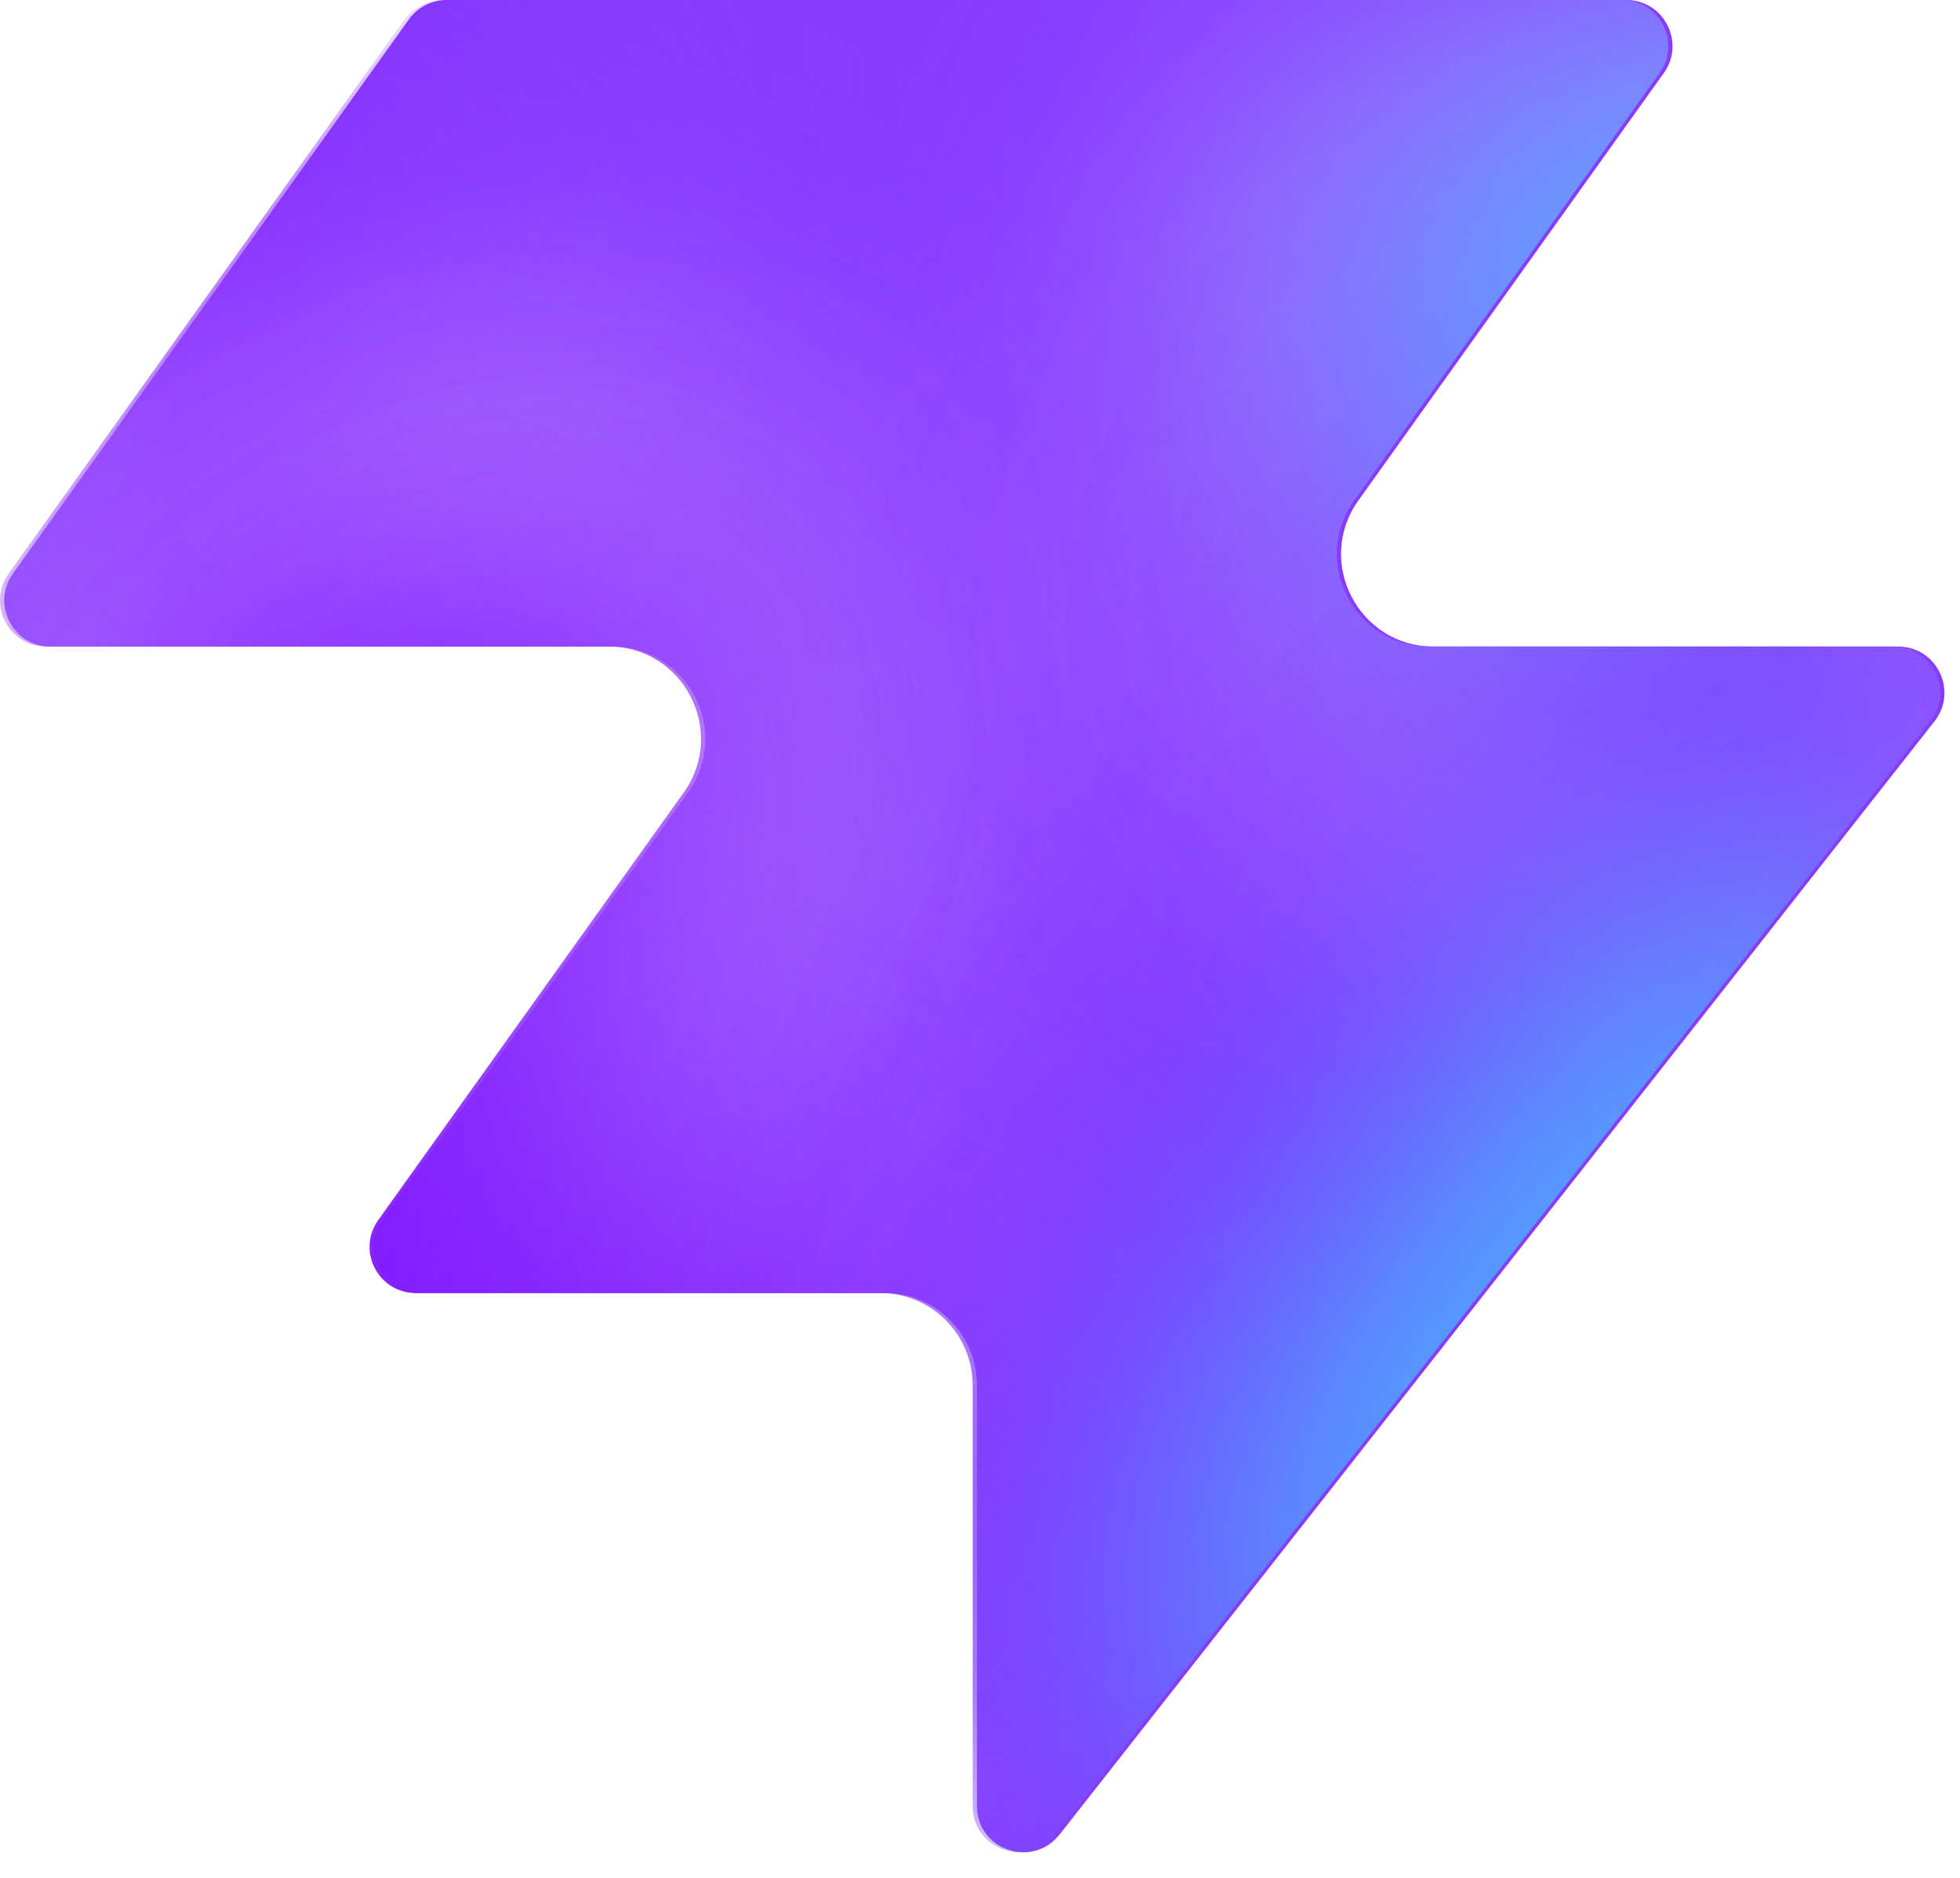
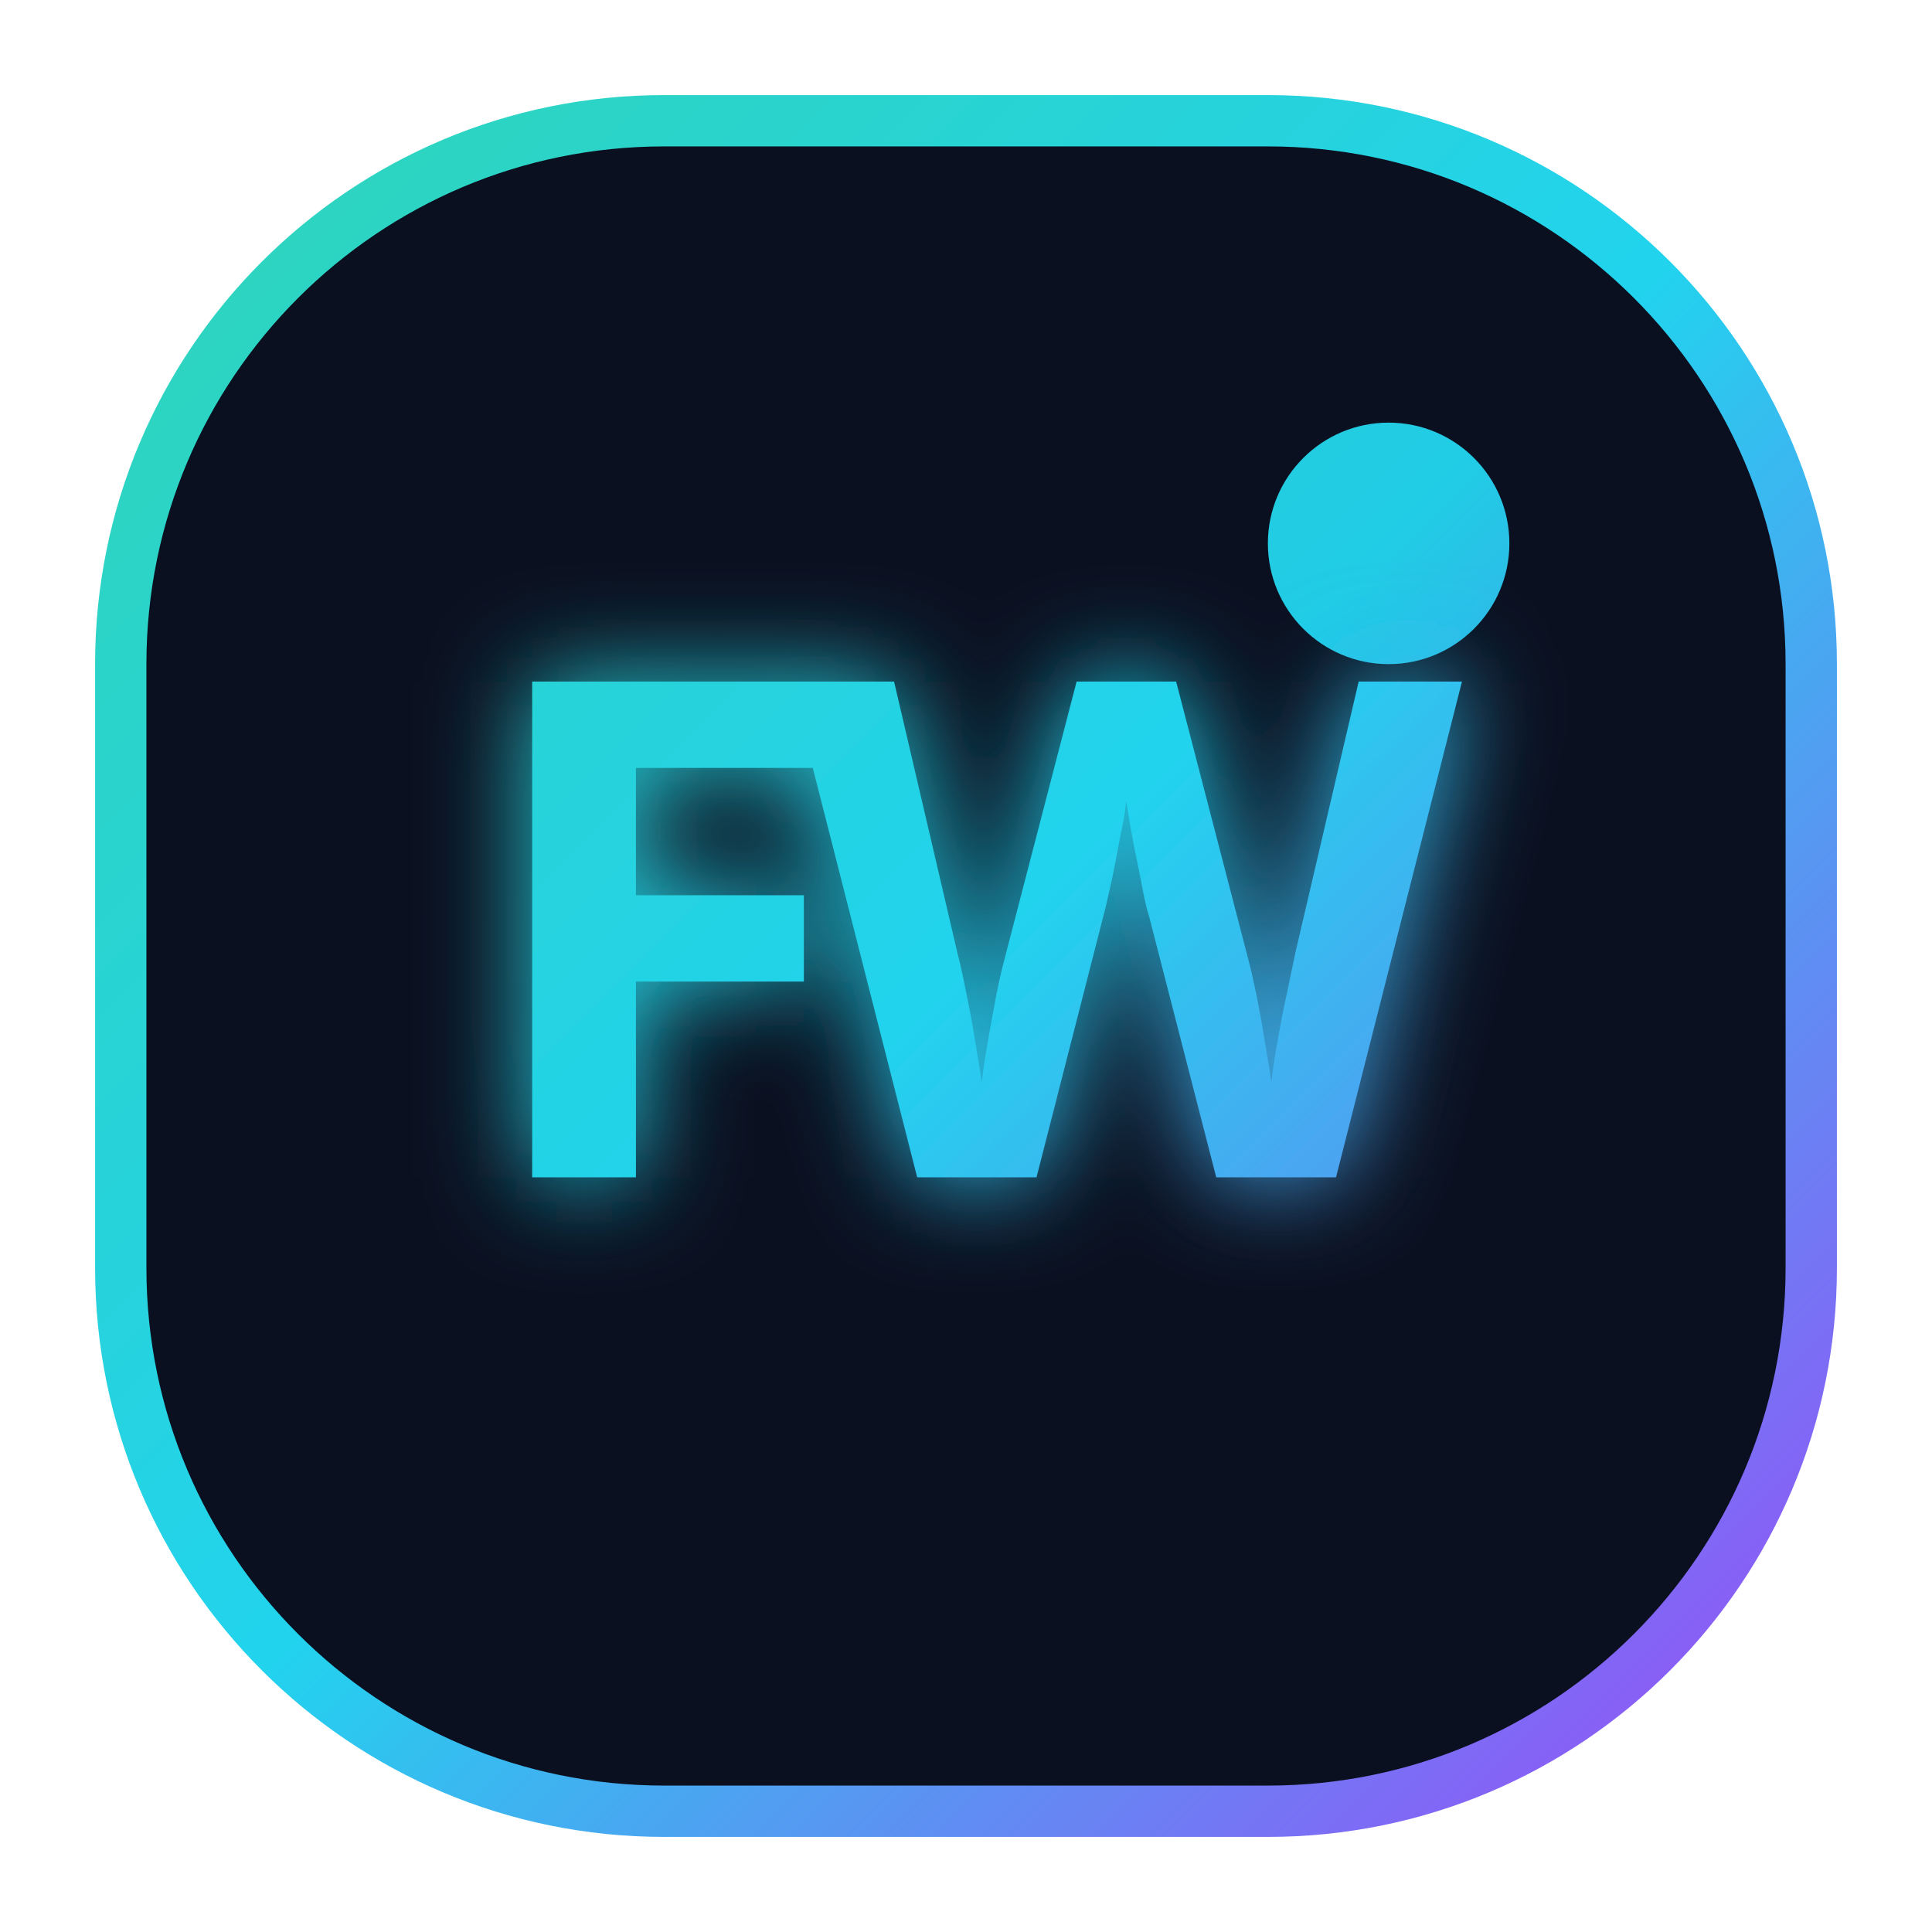
- <svg xmlns="http://www.w3.org/2000/svg" width="48" height="46" fill="none" viewBox="0 0 48 46">
-   <path fill="#863bff" d="M25.946 44.938c-.664.845-2.021.375-2.021-.698V33.937a2.26 2.26 0 0 0-2.262-2.262H10.287c-.92 0-1.456-1.04-.92-1.788l7.48-10.471c1.07-1.497 0-3.578-1.842-3.578H1.237c-.92 0-1.456-1.04-.92-1.788L10.013.474c.214-.297.556-.474.92-.474h28.894c.92 0 1.456 1.04.92 1.788l-7.48 10.471c-1.07 1.498 0 3.579 1.842 3.579h11.377c.943 0 1.473 1.088.89 1.83L25.947 44.94z" style="fill:#863bff;fill:color(display-p3 .525 .23 1);fill-opacity:1" />
-   <mask id="a" width="48" height="46" x="0" y="0" maskUnits="userSpaceOnUse" style="mask-type:alpha">
-     <path fill="#000" d="M25.842 44.938c-.664.844-2.021.375-2.021-.698V33.937a2.26 2.26 0 0 0-2.262-2.262H10.183c-.92 0-1.456-1.04-.92-1.788l7.48-10.471c1.07-1.498 0-3.579-1.842-3.579H1.133c-.92 0-1.456-1.04-.92-1.787L9.91.473c.214-.297.556-.474.92-.474h28.894c.92 0 1.456 1.04.92 1.788l-7.48 10.471c-1.07 1.498 0 3.578 1.842 3.578h11.377c.943 0 1.473 1.088.89 1.832L25.843 44.94z" style="fill:#000;fill-opacity:1" />
-   </mask>
-   <g mask="url(#a)">
-     <g filter="url(#b)">
-       <ellipse cx="5.508" cy="14.704" fill="#ede6ff" rx="5.508" ry="14.704" style="fill:#ede6ff;fill:color(display-p3 .927 .903 1);fill-opacity:1" transform="matrix(.00324 1 1 -.00324 -4.47 31.516)" />
-     </g>
-     <g filter="url(#c)">
-       <ellipse cx="10.399" cy="29.851" fill="#ede6ff" rx="10.399" ry="29.851" style="fill:#ede6ff;fill:color(display-p3 .927 .903 1);fill-opacity:1" transform="matrix(.00324 1 1 -.00324 -39.328 7.883)" />
-     </g>
-     <g filter="url(#d)">
-       <ellipse cx="5.508" cy="30.487" fill="#7e14ff" rx="5.508" ry="30.487" style="fill:#7e14ff;fill:color(display-p3 .492 .077 1);fill-opacity:1" transform="rotate(89.814 -25.913 -14.639)scale(1 -1)" />
-     </g>
-     <g filter="url(#e)">
-       <ellipse cx="5.508" cy="30.599" fill="#7e14ff" rx="5.508" ry="30.599" style="fill:#7e14ff;fill:color(display-p3 .492 .077 1);fill-opacity:1" transform="rotate(89.814 -32.644 -3.334)scale(1 -1)" />
-     </g>
-     <g filter="url(#f)">
-       <ellipse cx="5.508" cy="30.599" fill="#7e14ff" rx="5.508" ry="30.599" style="fill:#7e14ff;fill:color(display-p3 .492 .077 1);fill-opacity:1" transform="matrix(.00324 1 1 -.00324 -34.34 30.47)" />
-     </g>
-     <g filter="url(#g)">
-       <ellipse cx="14.072" cy="22.078" fill="#ede6ff" rx="14.072" ry="22.078" style="fill:#ede6ff;fill:color(display-p3 .927 .903 1);fill-opacity:1" transform="rotate(93.35 24.506 48.493)scale(-1 1)" />
-     </g>
-     <g filter="url(#h)">
-       <ellipse cx="3.47" cy="21.501" fill="#7e14ff" rx="3.47" ry="21.501" style="fill:#7e14ff;fill:color(display-p3 .492 .077 1);fill-opacity:1" transform="rotate(89.009 28.708 47.59)scale(-1 1)" />
-     </g>
-     <g filter="url(#i)">
-       <ellipse cx="3.47" cy="21.501" fill="#7e14ff" rx="3.47" ry="21.501" style="fill:#7e14ff;fill:color(display-p3 .492 .077 1);fill-opacity:1" transform="rotate(89.009 28.708 47.59)scale(-1 1)" />
-     </g>
-     <g filter="url(#j)">
-       <ellipse cx=".387" cy="8.972" fill="#7e14ff" rx="4.407" ry="29.108" style="fill:#7e14ff;fill:color(display-p3 .492 .077 1);fill-opacity:1" transform="rotate(39.51 .387 8.972)" />
-     </g>
-     <g filter="url(#k)">
-       <ellipse cx="47.523" cy="-6.092" fill="#7e14ff" rx="4.407" ry="29.108" style="fill:#7e14ff;fill:color(display-p3 .492 .077 1);fill-opacity:1" transform="rotate(37.892 47.523 -6.092)" />
-     </g>
-     <g filter="url(#l)">
-       <ellipse cx="41.412" cy="6.333" fill="#47bfff" rx="5.971" ry="9.665" style="fill:#47bfff;fill:color(display-p3 .28 .748 1);fill-opacity:1" transform="rotate(37.892 41.412 6.333)" />
-     </g>
-     <g filter="url(#m)">
-       <ellipse cx="-1.879" cy="38.332" fill="#7e14ff" rx="4.407" ry="29.108" style="fill:#7e14ff;fill:color(display-p3 .492 .077 1);fill-opacity:1" transform="rotate(37.892 -1.88 38.332)" />
-     </g>
-     <g filter="url(#n)">
-       <ellipse cx="-1.879" cy="38.332" fill="#7e14ff" rx="4.407" ry="29.108" style="fill:#7e14ff;fill:color(display-p3 .492 .077 1);fill-opacity:1" transform="rotate(37.892 -1.88 38.332)" />
-     </g>
-     <g filter="url(#o)">
-       <ellipse cx="35.651" cy="29.907" fill="#7e14ff" rx="4.407" ry="29.108" style="fill:#7e14ff;fill:color(display-p3 .492 .077 1);fill-opacity:1" transform="rotate(37.892 35.651 29.907)" />
-     </g>
-     <g filter="url(#p)">
-       <ellipse cx="38.418" cy="32.4" fill="#47bfff" rx="5.971" ry="15.297" style="fill:#47bfff;fill:color(display-p3 .28 .748 1);fill-opacity:1" transform="rotate(37.892 38.418 32.4)" />
-     </g>
-   </g>
+ <svg xmlns="http://www.w3.org/2000/svg" viewBox="0 0 64 64" role="img" aria-label="Fatima Waqar monogram">
  <defs>
-     <filter id="b" width="60.045" height="41.654" x="-19.77" y="16.149" color-interpolation-filters="sRGB" filterUnits="userSpaceOnUse">
-       <feFlood flood-opacity="0" result="BackgroundImageFix" />
-       <feBlend in="SourceGraphic" in2="BackgroundImageFix" result="shape" />
-       <feGaussianBlur result="effect1_foregroundBlur_2002_17158" stdDeviation="7.659" />
-     </filter>
-     <filter id="c" width="90.34" height="51.437" x="-54.613" y="-7.533" color-interpolation-filters="sRGB" filterUnits="userSpaceOnUse">
-       <feFlood flood-opacity="0" result="BackgroundImageFix" />
-       <feBlend in="SourceGraphic" in2="BackgroundImageFix" result="shape" />
-       <feGaussianBlur result="effect1_foregroundBlur_2002_17158" stdDeviation="7.659" />
-     </filter>
-     <filter id="d" width="79.355" height="29.4" x="-49.64" y="2.03" color-interpolation-filters="sRGB" filterUnits="userSpaceOnUse">
-       <feFlood flood-opacity="0" result="BackgroundImageFix" />
-       <feBlend in="SourceGraphic" in2="BackgroundImageFix" result="shape" />
-       <feGaussianBlur result="effect1_foregroundBlur_2002_17158" stdDeviation="4.596" />
-     </filter>
-     <filter id="e" width="79.579" height="29.4" x="-45.045" y="20.029" color-interpolation-filters="sRGB" filterUnits="userSpaceOnUse">
-       <feFlood flood-opacity="0" result="BackgroundImageFix" />
-       <feBlend in="SourceGraphic" in2="BackgroundImageFix" result="shape" />
-       <feGaussianBlur result="effect1_foregroundBlur_2002_17158" stdDeviation="4.596" />
-     </filter>
-     <filter id="f" width="79.579" height="29.4" x="-43.513" y="21.178" color-interpolation-filters="sRGB" filterUnits="userSpaceOnUse">
-       <feFlood flood-opacity="0" result="BackgroundImageFix" />
-       <feBlend in="SourceGraphic" in2="BackgroundImageFix" result="shape" />
-       <feGaussianBlur result="effect1_foregroundBlur_2002_17158" stdDeviation="4.596" />
-     </filter>
-     <filter id="g" width="74.749" height="58.852" x="15.756" y="-17.901" color-interpolation-filters="sRGB" filterUnits="userSpaceOnUse">
-       <feFlood flood-opacity="0" result="BackgroundImageFix" />
-       <feBlend in="SourceGraphic" in2="BackgroundImageFix" result="shape" />
-       <feGaussianBlur result="effect1_foregroundBlur_2002_17158" stdDeviation="7.659" />
-     </filter>
-     <filter id="h" width="61.377" height="25.362" x="23.548" y="2.284" color-interpolation-filters="sRGB" filterUnits="userSpaceOnUse">
-       <feFlood flood-opacity="0" result="BackgroundImageFix" />
-       <feBlend in="SourceGraphic" in2="BackgroundImageFix" result="shape" />
-       <feGaussianBlur result="effect1_foregroundBlur_2002_17158" stdDeviation="4.596" />
-     </filter>
-     <filter id="i" width="61.377" height="25.362" x="23.548" y="2.284" color-interpolation-filters="sRGB" filterUnits="userSpaceOnUse">
-       <feFlood flood-opacity="0" result="BackgroundImageFix" />
-       <feBlend in="SourceGraphic" in2="BackgroundImageFix" result="shape" />
-       <feGaussianBlur result="effect1_foregroundBlur_2002_17158" stdDeviation="4.596" />
-     </filter>
-     <filter id="j" width="56.045" height="63.649" x="-27.636" y="-22.853" color-interpolation-filters="sRGB" filterUnits="userSpaceOnUse">
-       <feFlood flood-opacity="0" result="BackgroundImageFix" />
-       <feBlend in="SourceGraphic" in2="BackgroundImageFix" result="shape" />
-       <feGaussianBlur result="effect1_foregroundBlur_2002_17158" stdDeviation="4.596" />
-     </filter>
-     <filter id="k" width="54.814" height="64.646" x="20.116" y="-38.415" color-interpolation-filters="sRGB" filterUnits="userSpaceOnUse">
-       <feFlood flood-opacity="0" result="BackgroundImageFix" />
-       <feBlend in="SourceGraphic" in2="BackgroundImageFix" result="shape" />
-       <feGaussianBlur result="effect1_foregroundBlur_2002_17158" stdDeviation="4.596" />
-     </filter>
-     <filter id="l" width="33.541" height="35.313" x="24.641" y="-11.323" color-interpolation-filters="sRGB" filterUnits="userSpaceOnUse">
-       <feFlood flood-opacity="0" result="BackgroundImageFix" />
-       <feBlend in="SourceGraphic" in2="BackgroundImageFix" result="shape" />
-       <feGaussianBlur result="effect1_foregroundBlur_2002_17158" stdDeviation="4.596" />
-     </filter>
-     <filter id="m" width="54.814" height="64.646" x="-29.286" y="6.009" color-interpolation-filters="sRGB" filterUnits="userSpaceOnUse">
-       <feFlood flood-opacity="0" result="BackgroundImageFix" />
-       <feBlend in="SourceGraphic" in2="BackgroundImageFix" result="shape" />
-       <feGaussianBlur result="effect1_foregroundBlur_2002_17158" stdDeviation="4.596" />
-     </filter>
-     <filter id="n" width="54.814" height="64.646" x="-29.286" y="6.009" color-interpolation-filters="sRGB" filterUnits="userSpaceOnUse">
-       <feFlood flood-opacity="0" result="BackgroundImageFix" />
-       <feBlend in="SourceGraphic" in2="BackgroundImageFix" result="shape" />
-       <feGaussianBlur result="effect1_foregroundBlur_2002_17158" stdDeviation="4.596" />
-     </filter>
-     <filter id="o" width="54.814" height="64.646" x="8.244" y="-2.416" color-interpolation-filters="sRGB" filterUnits="userSpaceOnUse">
-       <feFlood flood-opacity="0" result="BackgroundImageFix" />
-       <feBlend in="SourceGraphic" in2="BackgroundImageFix" result="shape" />
-       <feGaussianBlur result="effect1_foregroundBlur_2002_17158" stdDeviation="4.596" />
-     </filter>
-     <filter id="p" width="39.409" height="43.623" x="18.713" y="10.588" color-interpolation-filters="sRGB" filterUnits="userSpaceOnUse">
-       <feFlood flood-opacity="0" result="BackgroundImageFix" />
-       <feBlend in="SourceGraphic" in2="BackgroundImageFix" result="shape" />
-       <feGaussianBlur result="effect1_foregroundBlur_2002_17158" stdDeviation="4.596" />
+     <linearGradient id="favicon-accent" x1="8" y1="8" x2="56" y2="56" gradientUnits="userSpaceOnUse">
+       <stop stop-color="#2dd4bf" />
+       <stop offset="0.5" stop-color="#22d3ee" />
+       <stop offset="1" stop-color="#8b5cf6" />
+     </linearGradient>
+     <filter id="favicon-glow" x="-30%" y="-30%" width="160%" height="160%">
+       <feGaussianBlur stdDeviation="1.7" result="blur" />
+       <feMerge>
+         <feMergeNode in="blur" />
+         <feMergeNode in="SourceGraphic" />
+       </feMerge>
    </filter>
  </defs>
+   <rect x="4" y="4" width="56" height="56" rx="18" fill="#0b1020" stroke="url(#favicon-accent)" stroke-width="1.7" />
+   <circle cx="46" cy="18" r="4" fill="url(#favicon-accent)" opacity="0.96" />
+   <text x="32" y="39" text-anchor="middle" fill="url(#favicon-accent)" font-family="'Manrope', 'Segoe UI', sans-serif" font-size="23" font-weight="800" letter-spacing="-2" filter="url(#favicon-glow)">FW</text>
</svg>
